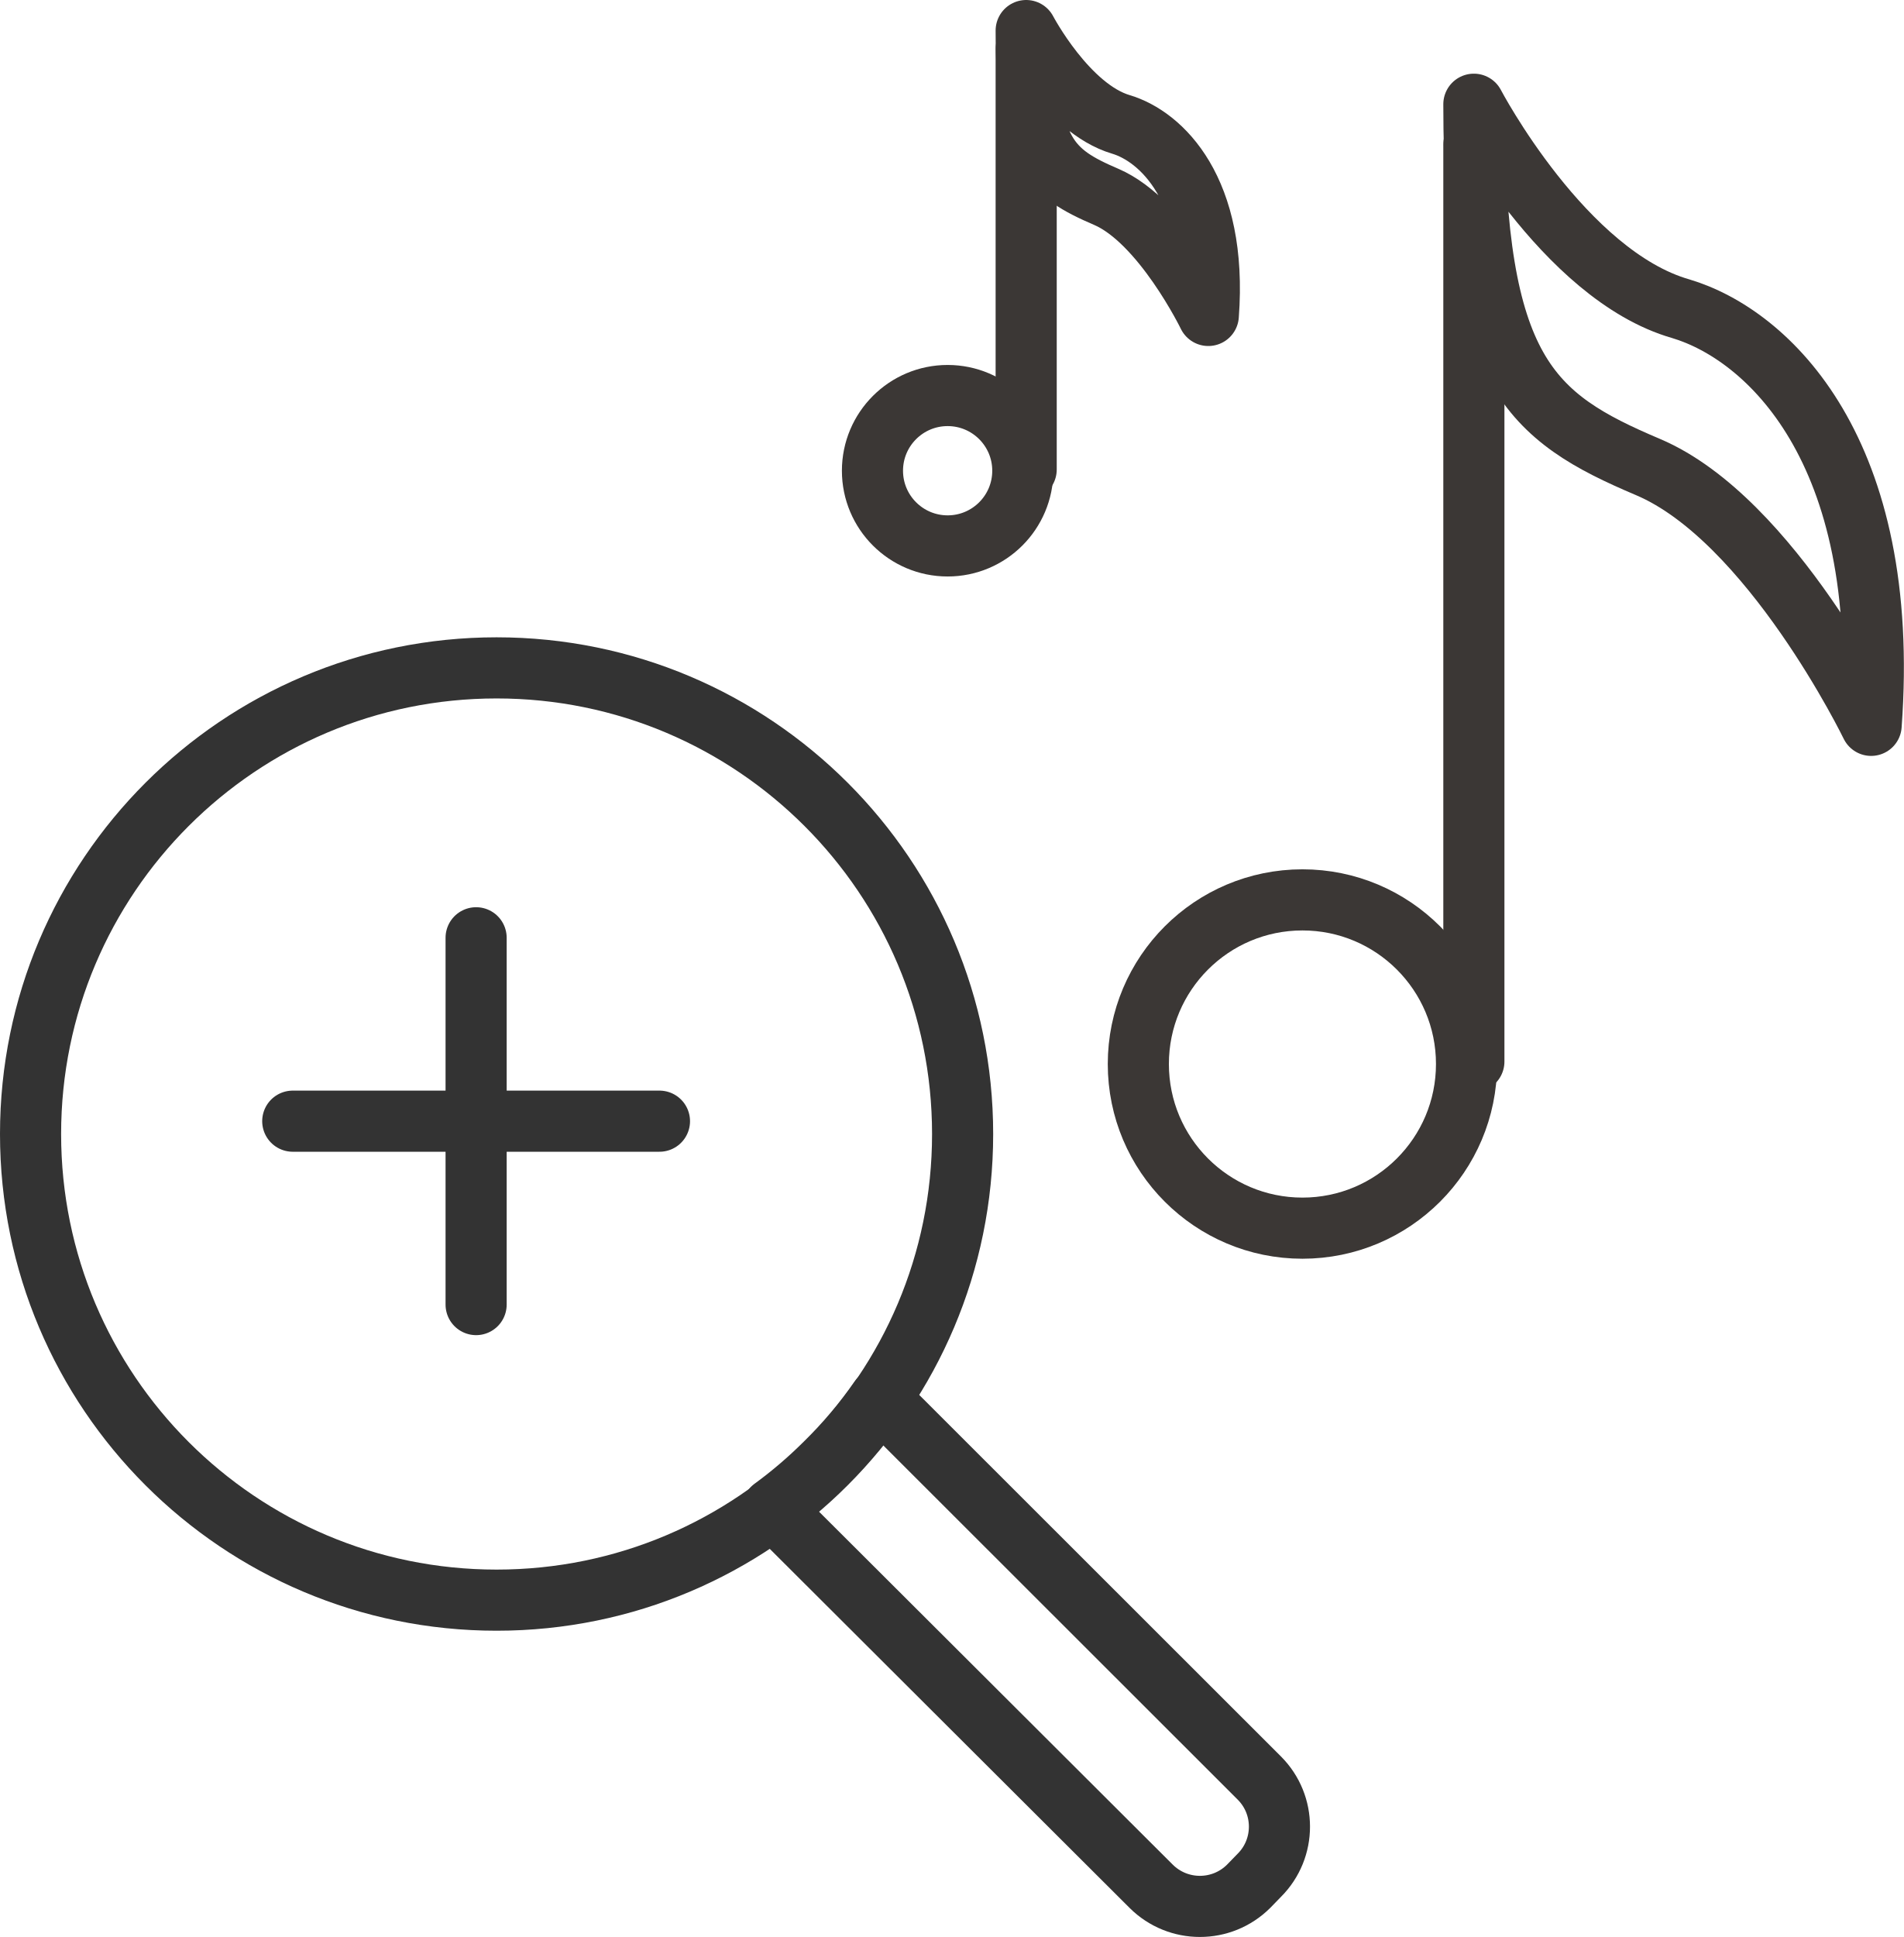
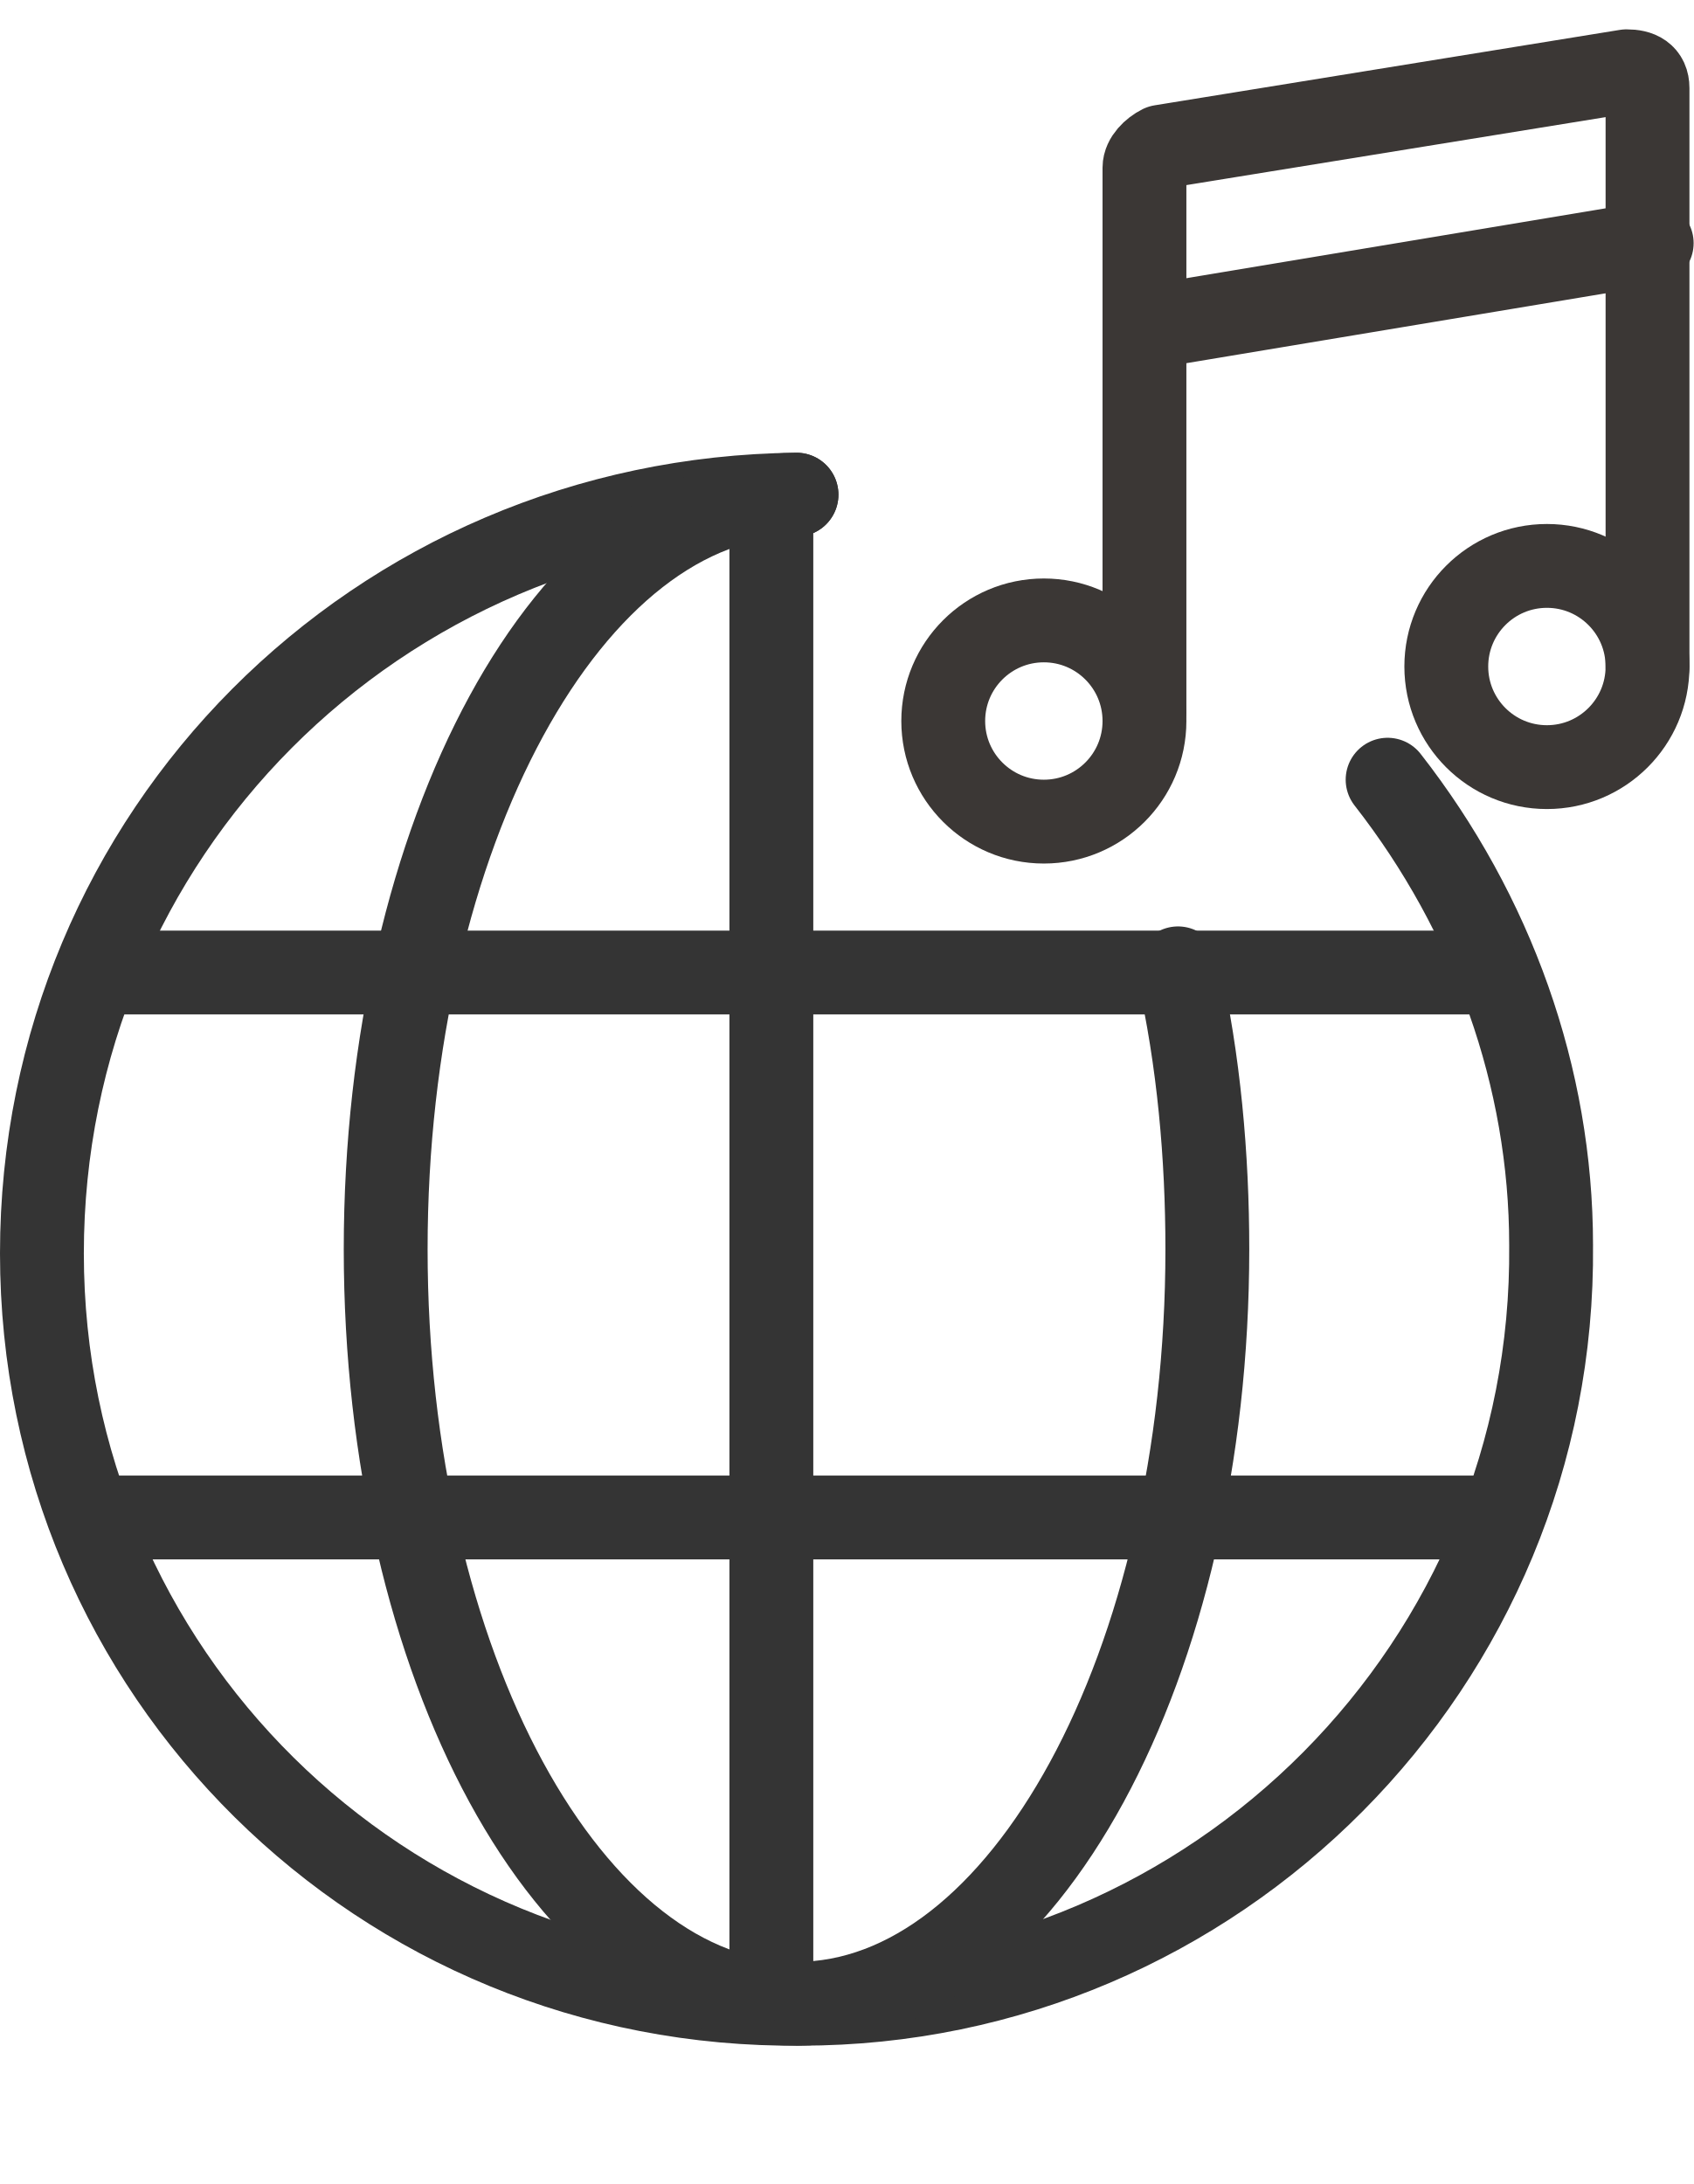
- <svg xmlns="http://www.w3.org/2000/svg" viewBox="0 0 62.3 63.37">
-   <defs>
-     <style>.cls-1,.cls-2{fill:none;stroke-linecap:round;stroke-linejoin:round;stroke-width:2px;}.cls-1{stroke:#333;}.cls-2{stroke:#3b3735;}</style>
-   </defs>
-   <g id="Livello_2" data-name="Livello 2">
-     <g id="Layer_2" data-name="Layer 2">
-       <circle class="cls-1" cx="16.25" cy="37.1" r="15.25" />
-       <path class="cls-1" d="M27,47.88a14.86,14.86,0,0,1-1.72,1.47L37.67,61.71a2.26,2.26,0,0,0,3.19,0l.35-.36a2.25,2.25,0,0,0,0-3.18L28.79,45.76A14.56,14.56,0,0,1,27,47.88Z" />
-       <line class="cls-1" x1="15.58" y1="30.68" x2="15.58" y2="42.68" />
-       <line class="cls-1" x1="21.58" y1="36.68" x2="9.58" y2="36.68" />
-       <circle class="cls-2" cx="42.62" cy="34.81" r="5.37" />
-       <line class="cls-2" x1="48.23" y1="34.73" x2="48.23" y2="4.73" />
-       <path class="cls-2" d="M48.23,3.41S51.16,9,55,10.1c2.85.85,6.89,4.63,6.23,13.63,0,0-3.27-6.74-7.3-8.45C50.06,13.64,48.23,12.16,48.23,3.41Z" />
-       <circle class="cls-2" cx="31.01" cy="15.4" r="2.46" />
-       <line class="cls-2" x1="33.58" y1="15.36" x2="33.58" y2="1.6" />
-       <path class="cls-2" d="M33.58,1s1.34,2.55,3.1,3.07c1.31.39,3.17,2.12,2.86,6.25,0,0-1.5-3.09-3.34-3.88S33.58,5,33.58,1Z" />
+ <svg xmlns="http://www.w3.org/2000/svg" version="1.1" id="Livello_1" x="0px" y="0px" viewBox="0 0 40.4 52.1" style="enable-background:new 0 0 40.4 52.1;" xml:space="preserve">
+   <style type="text/css">
+ 	.st0{fill:none;stroke:#343434;stroke-width:2;stroke-linecap:round;stroke-linejoin:round;}
+ 	.st1{fill:none;stroke:#3B3735;stroke-width:2;stroke-linecap:round;stroke-linejoin:round;}
+ </style>
+   <g id="Livello_2_00000013183958768244593300000003492515446087611295_">
+     <g id="Layer_2">
+       <path class="st0" d="M19,11.8C9,11.9,1,19.9,1,29.9s8.1,18,18.1,17.9c9.9,0,18-8.1,17.9-18.1c0-4-1.4-7.9-3.9-11.1" />
+       <path class="st0" d="M19,11.8c-5.4,0-9.8,8.1-9.8,18s4.4,18,9.8,18s9.8-8.1,9.8-18c0-2.2-0.2-4.5-0.7-6.7" />
+       <line class="st0" x1="35.4" y1="23.2" x2="2.4" y2="23.2" />
+       <line class="st0" x1="35.4" y1="36.2" x2="2.4" y2="36.2" />
+       <line class="st0" x1="18.4" y1="12.2" x2="18.4" y2="47.2" />
+       <circle class="st1" cx="24.9" cy="17.2" r="2.4" />
+       <path class="st1" d="M27.3,17V4c0-0.2,0.2-0.4,0.4-0.5l11.1-1.8c0.3,0,0.5,0.1,0.5,0.4c0,0,0,0.1,0,0.1v13.7" />
+       <line class="st1" x1="39.4" y1="5.8" x2="27.4" y2="7.8" />
+       <circle class="st1" cx="36.9" cy="15.9" r="2.4" />
    </g>
  </g>
</svg>
